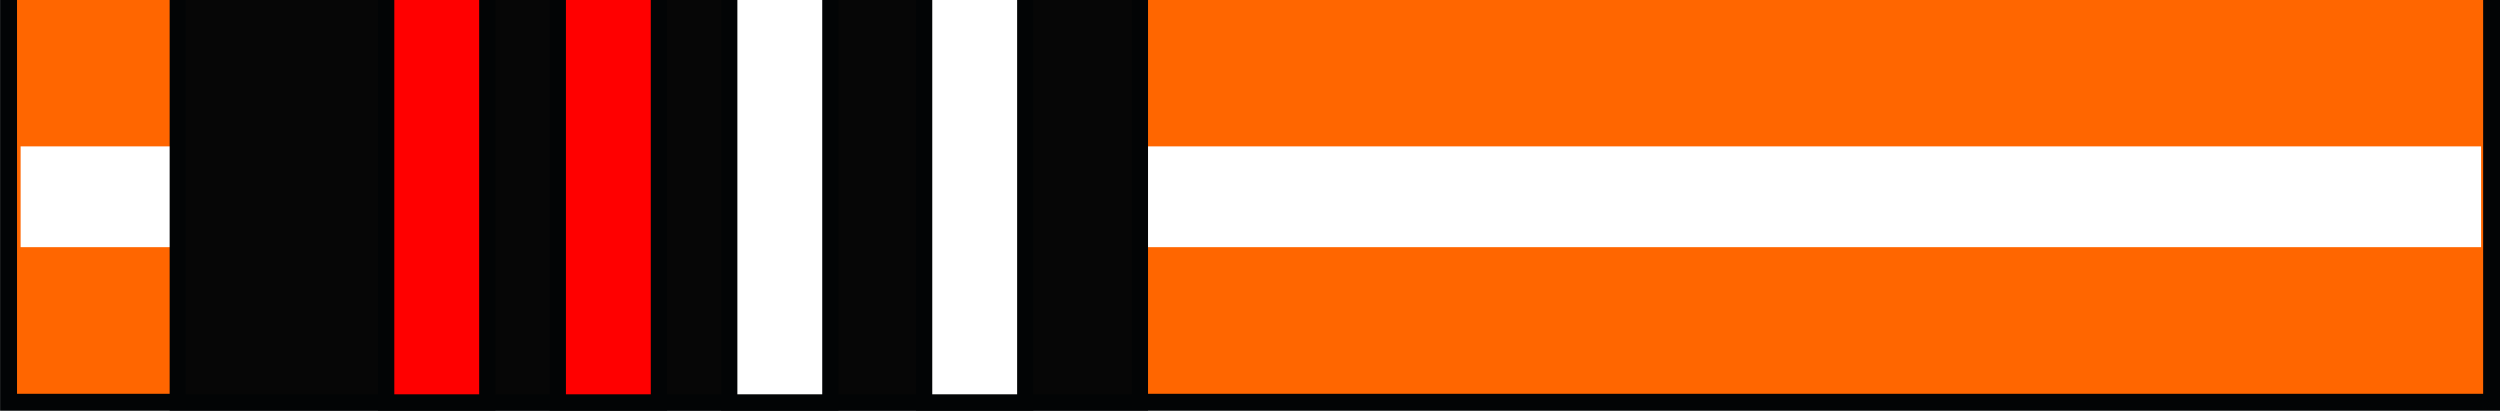
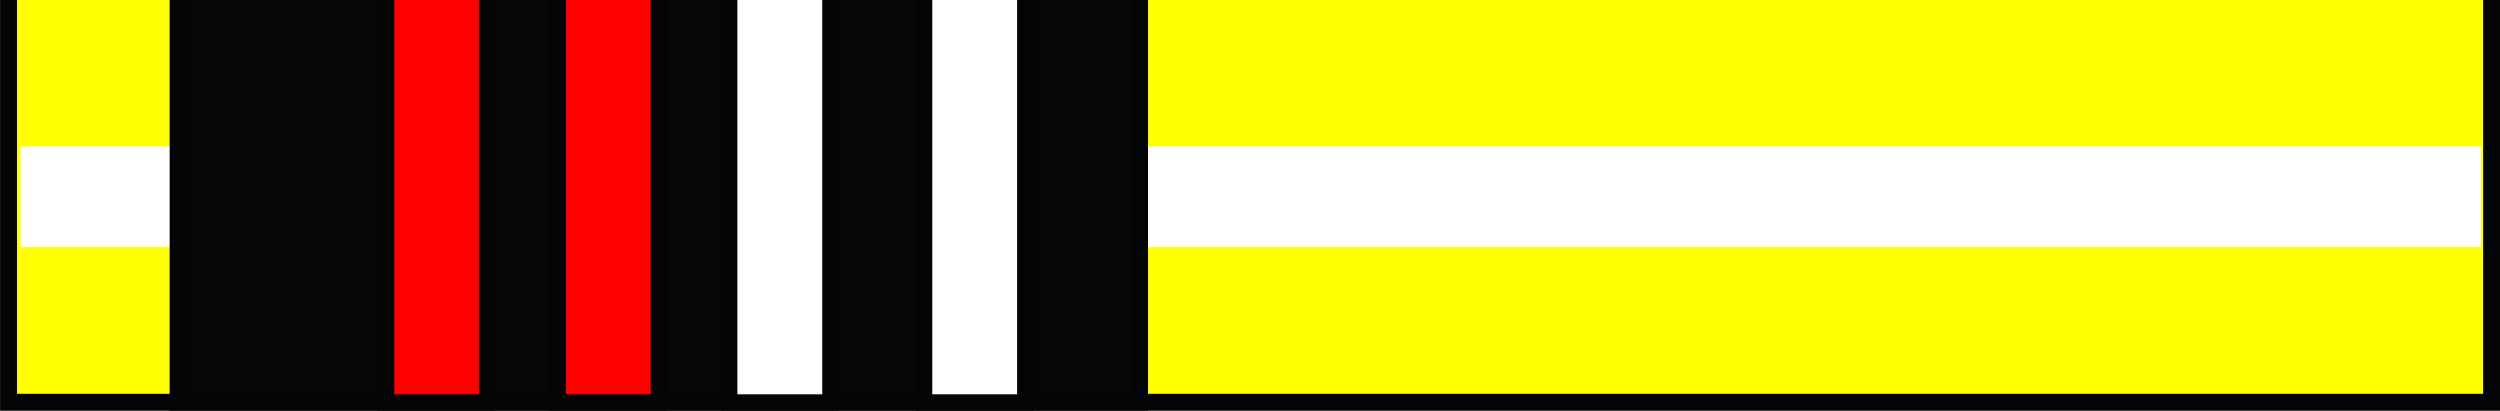
<svg xmlns="http://www.w3.org/2000/svg" width="14.611mm" height="2.4mm" viewBox="0 0 14.611 2.4" version="1.1" id="svg1">
  <defs id="defs1">
    </defs>
  <g id="layer1">
-     <rect style="fill:#ff6600;fill-opacity:1;stroke:#020405;stroke-width:0.099;stroke-dasharray:none;stroke-dashoffset:6.2;stroke-opacity:1" id="rect11" width="14.512" height="2.401" x="0.05" y="-0.05" />
+     <rect style="fill:#ffff00;fill-opacity:1;stroke:#020405;stroke-width:0.099;stroke-dasharray:none;stroke-dashoffset:6.2;stroke-opacity:1" id="rect11" width="14.512" height="2.401" x="0.05" y="-0.05" />
    <rect style="fill:#ffffff;fill-opacity:1;stroke:#ffffff;stroke-width:0.189;stroke-dasharray:none;stroke-dashoffset:6.2;stroke-opacity:1" id="rect1" width="14.191" height="0.4" x="0.215" y="0.95" />
    <rect style="fill:#060606;fill-opacity:1;stroke:#020405;stroke-width:0.095;stroke-dasharray:none;stroke-dashoffset:6.2;stroke-opacity:1" id="rect12" width="5.623" height="2.405" x="1.039" y="-0.053" />
    <rect style="fill:#ff0000;fill-opacity:1;stroke:#020405;stroke-width:0.095;stroke-dasharray:none;stroke-dashoffset:6.2;stroke-opacity:1" id="rect13" width="0.591" height="2.405" x="2.257" y="-0.053" />
    <rect style="fill:#ff0000;fill-opacity:1;stroke:#020405;stroke-width:0.095;stroke-dasharray:none;stroke-dashoffset:6.2;stroke-opacity:1" id="rect14" width="0.591" height="2.405" x="3.26" y="-0.053" />
    <rect style="fill:#ffffff;fill-opacity:1;stroke:#020405;stroke-width:0.095;stroke-dasharray:none;stroke-dashoffset:6.2;stroke-opacity:1" id="rect15" width="0.591" height="2.405" x="4.262" y="-0.053" />
    <rect style="fill:#ffffff;fill-opacity:1;stroke:#020405;stroke-width:0.095;stroke-dasharray:none;stroke-dashoffset:6.2;stroke-opacity:1" id="rect16" width="0.591" height="2.405" x="5.401" y="-0.053" />
  </g>
</svg>
